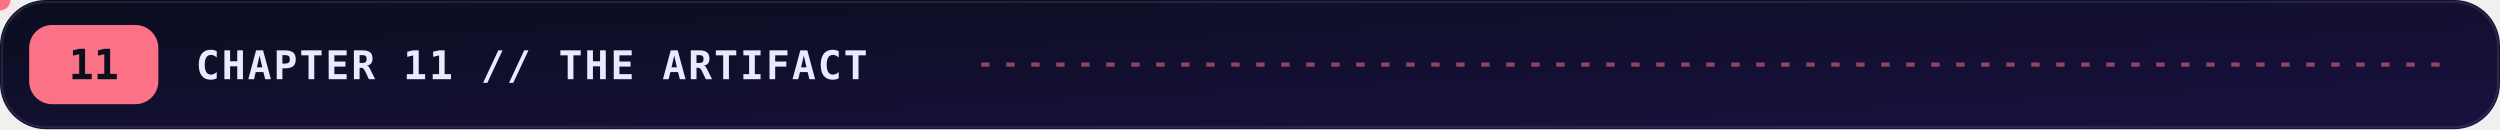
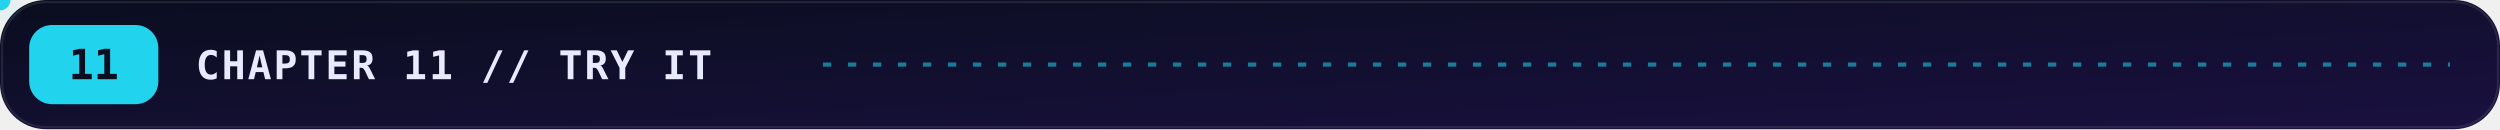
<svg xmlns="http://www.w3.org/2000/svg" width="1200" height="62" viewBox="0 0 1200 62" font-family="Inter,'Segoe UI',-apple-system,'Helvetica Neue',Arial,sans-serif">
  <defs>
    <linearGradient id="bg" x1="0" y1="0" x2="1" y2="1">
      <stop offset="0" stop-color="#0a0e1f" />
      <stop offset="1" stop-color="#1a1040" />
    </linearGradient>
    <linearGradient id="brand" gradientUnits="userSpaceOnUse" x1="0" y1="0" x2="1200" y2="0">
      <stop offset="0" stop-color="#a78bfa" />
      <stop offset=".5" stop-color="#22d3ee" />
      <stop offset="1" stop-color="#4ade80" />
    </linearGradient>
    <linearGradient id="hot" gradientUnits="userSpaceOnUse" x1="0" y1="0" x2="1200" y2="0">
      <stop offset="0" stop-color="#fb7185" />
      <stop offset="1" stop-color="#fbbf24" />
    </linearGradient>
    <filter id="glow" x="-50%" y="-50%" width="200%" height="200%">
      <feGaussianBlur stdDeviation="5" result="b" />
      <feMerge>
        <feMergeNode in="b" />
        <feMergeNode in="SourceGraphic" />
      </feMerge>
    </filter>
    <filter id="soft" x="-50%" y="-50%" width="200%" height="200%">
      <feGaussianBlur stdDeviation="14" />
    </filter>
  </defs>
  <rect width="1200" height="62" rx="22" fill="url(#bg)" />
  <rect x="1" y="1" width="1198" height="60" rx="21" fill="none" stroke="#fff" stroke-opacity=".09" />
-   <rect x="14" y="12" width="62" height="38" rx="11" fill="#fb7185" />
+   <rect x="14" y="12" width="62" height="38" rx="11" fill="#22d3ee" />
  <text x="45" y="38" font-size="20" fill="#0a0e1f" font-weight="900" text-anchor="middle" font-family="'SF Mono','Fira Code',Menlo,Consolas,'DejaVu Sans Mono',monospace">11</text>
-   <text x="94" y="38" font-size="19" fill="#e8eaff" font-weight="700" text-anchor="start" font-family="'SF Mono','Fira Code',Menlo,Consolas,'DejaVu Sans Mono',monospace" textLength="353" letter-spacing="1">CHAPTER 11  //  THE ARTIFACT</text>
-   <path id="p" d="M471 31H1176" stroke="#fb7185" stroke-opacity=".55" stroke-width="2" stroke-dasharray="4 8">
+   <text x="94" y="38" font-size="19" fill="#e8eaff" font-weight="700" text-anchor="start" font-family="'SF Mono','Fira Code',Menlo,Consolas,'DejaVu Sans Mono',monospace" textLength="277" letter-spacing="1">CHAPTER 11  //  TRY IT</text>
+   <path id="p" d="M395 31H1176" stroke="#22d3ee" stroke-opacity=".55" stroke-width="2" stroke-dasharray="4 8">
    <animate attributeName="stroke-dashoffset" values="0;-24" dur="1.2s" repeatCount="indefinite" />
  </path>
-   <circle r="5" fill="#fb7185" filter="url(#glow)">
-     <animateMotion dur="4s" repeatCount="indefinite" path="M471 31H1176" />
+   <circle r="5" fill="#22d3ee" filter="url(#glow)">
+     <animateMotion dur="4s" repeatCount="indefinite" path="M395 31H1176" />
  </circle>
</svg>
